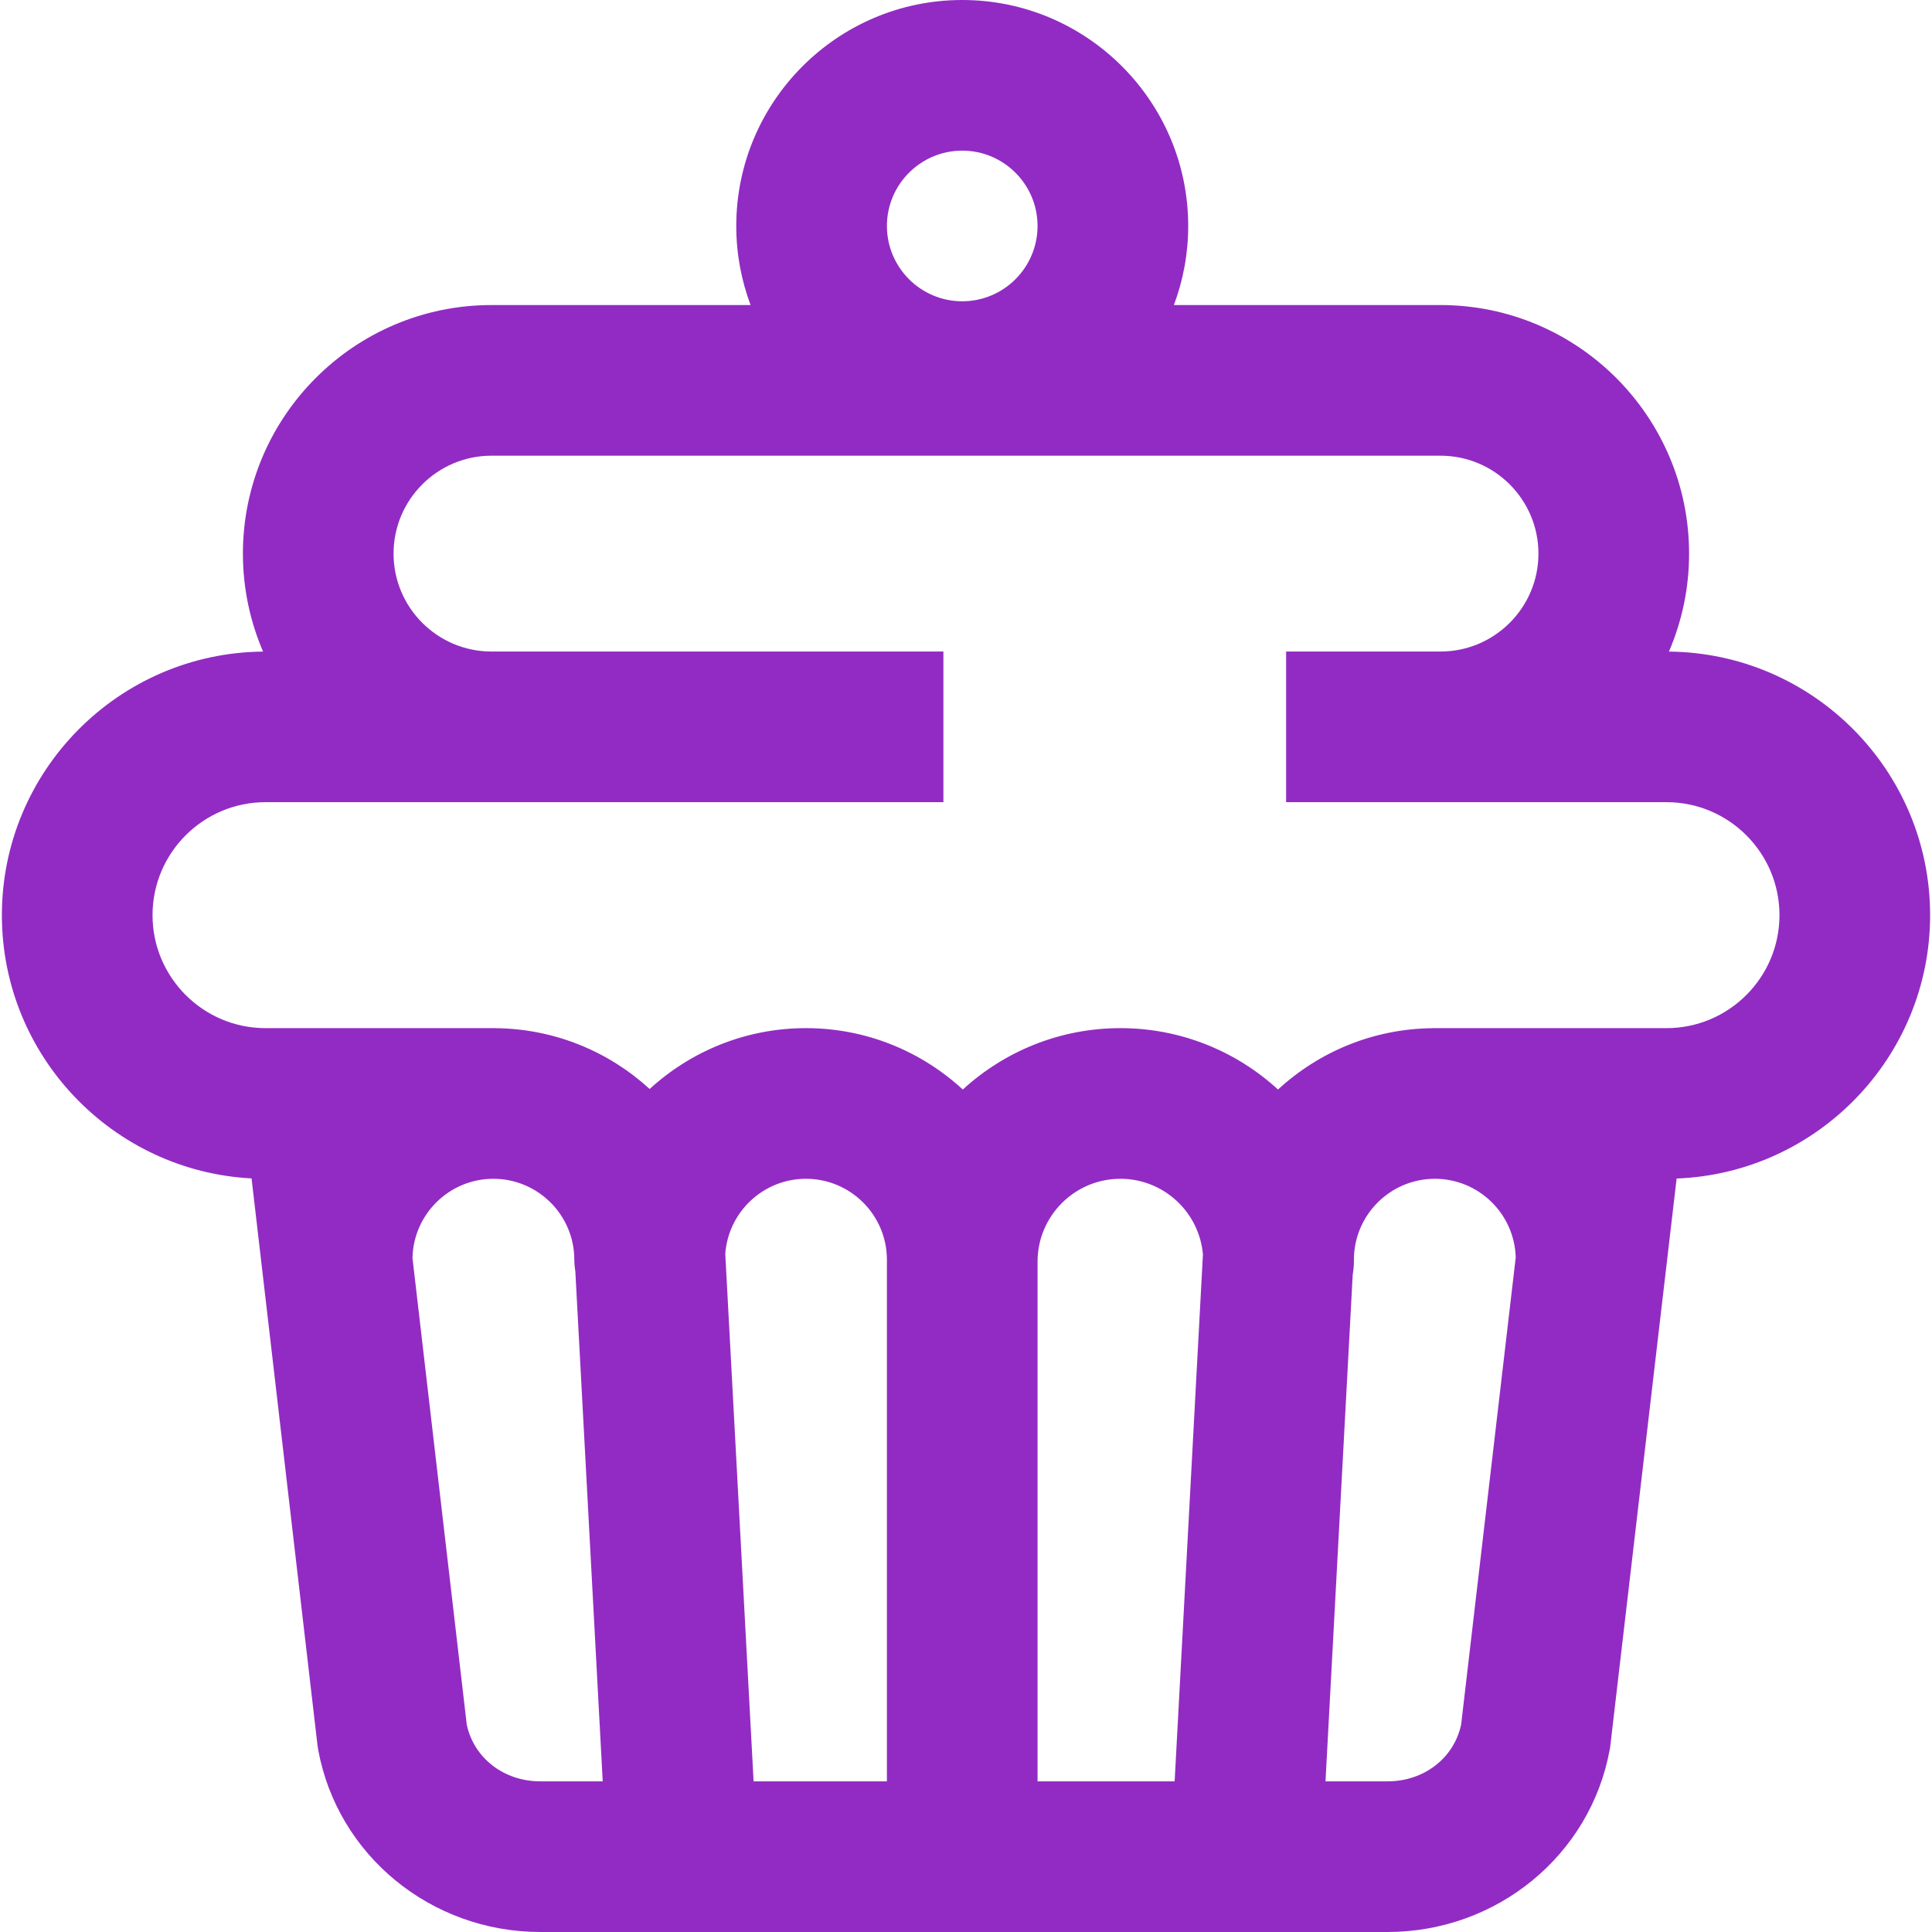
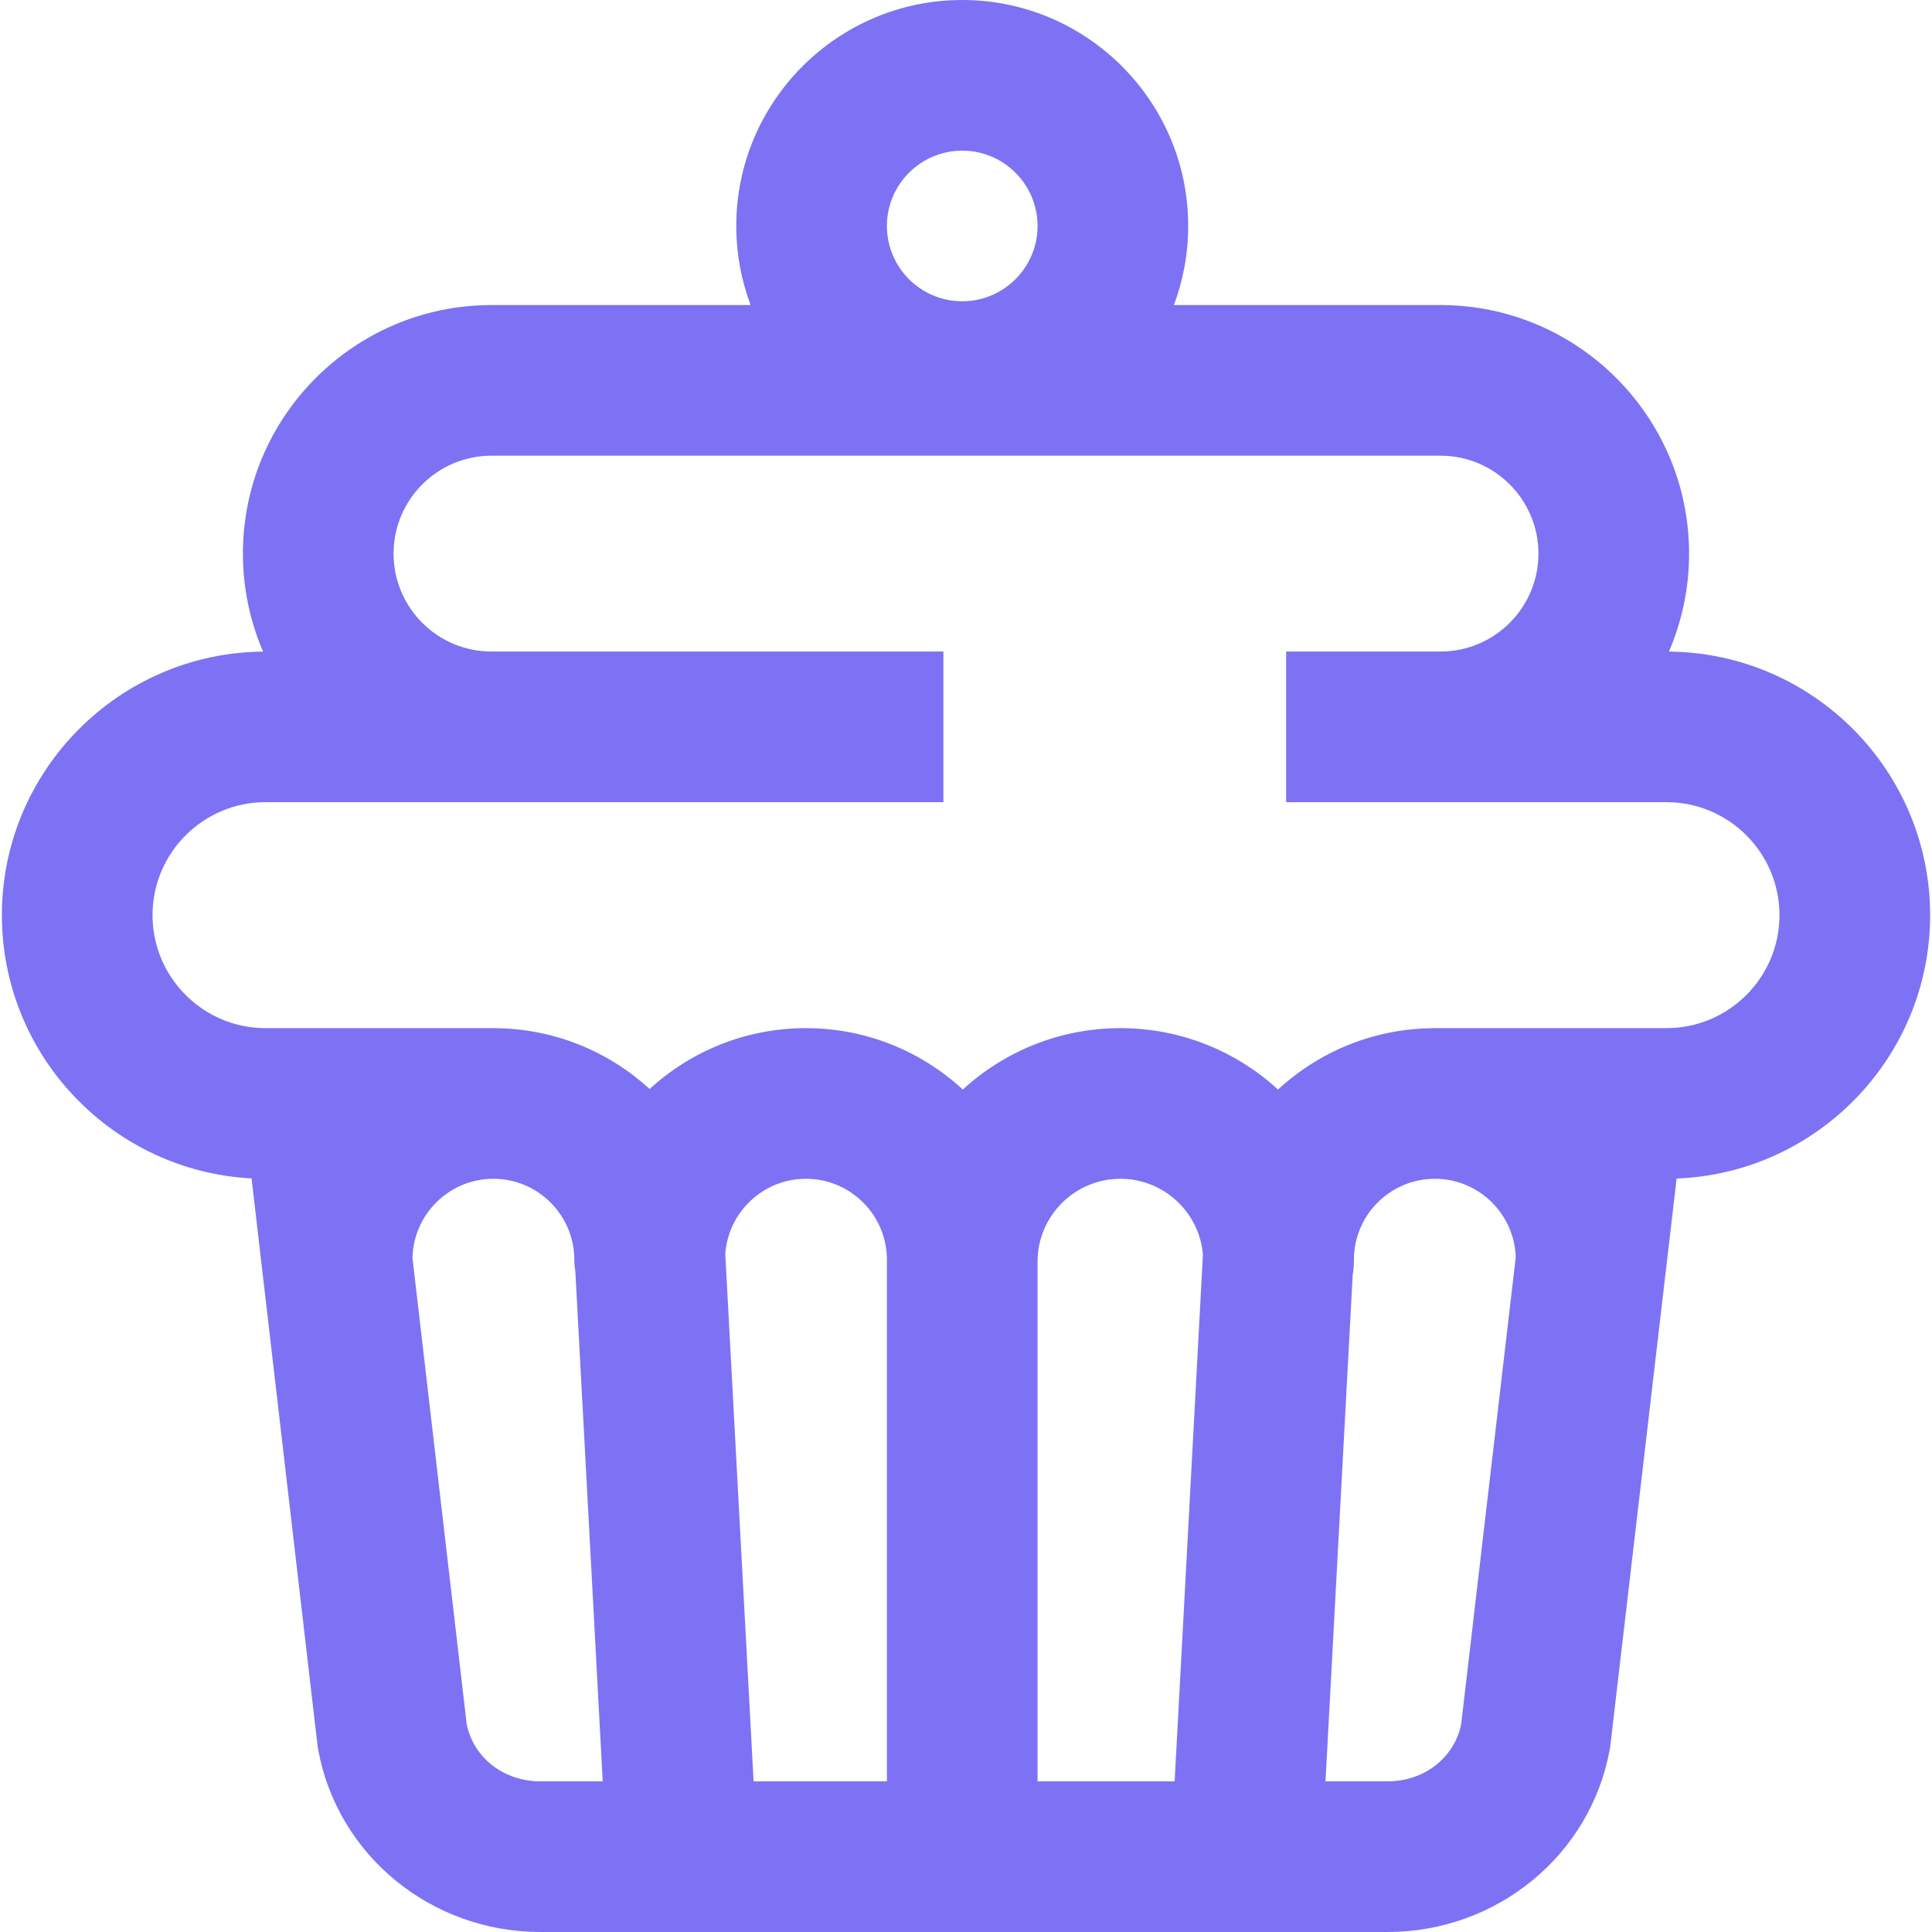
<svg xmlns="http://www.w3.org/2000/svg" version="1.1" width="512" height="512" x="0" y="0" viewBox="0 0 512 512" style="enable-background:new 0 0 512 512" xml:space="preserve" class="">
  <g>
    <g>
      <g>
-         <path d="M442.282,172.679c3.433-7.972,5.344-16.749,5.344-25.965c0-36.322-29.549-65.871-65.871-65.871h-70.663    c2.447-6.527,3.794-13.587,3.794-20.959C314.885,26.864,288.021,0,255.002,0s-59.883,26.864-59.883,59.883    c0,7.372,1.346,14.432,3.794,20.959h-68.667c-36.322,0-65.871,29.549-65.871,65.871c0,9.217,1.91,17.993,5.344,25.965    c-38.226,0.349-69.219,31.541-69.219,69.848c0,37.283,29.356,67.835,66.167,69.765l17.461,150.117l0.194,1.296    C89.456,491.689,114.226,512,143.22,512h224.465c28.993,0,53.764-20.311,58.9-48.296l0.118-0.64l17.619-150.743    c37.282-1.417,67.18-32.173,67.18-69.796C511.501,204.22,480.508,173.028,442.282,172.679z M255.002,39.922    c11.007,0,19.961,8.955,19.961,19.961c0,11.006-8.954,19.961-19.961,19.961s-19.961-8.955-19.961-19.961    C235.041,48.877,243.995,39.922,255.002,39.922z M143.22,472.078c-9.685,0-17.637-6.16-19.528-15.05L109.31,333.38    c0.252-11.614,9.76-20.99,21.434-20.99c11.832,0,21.458,9.626,21.458,21.458c0,1.08,0.11,2.133,0.274,3.166l7.252,135.064H143.22z     M235.041,334.347v137.731H199.71l-7.505-139.794c0.805-11.101,10.073-19.894,21.378-19.894c11.832,0,21.458,9.626,21.458,21.458    c0,0.056,0.008,0.111,0.008,0.167C235.049,334.126,235.041,334.235,235.041,334.347z M311.292,472.078h-36.329V334.347    c0-12.107,9.85-21.957,21.957-21.957c11.466,0,20.9,8.835,21.869,20.054L311.292,472.078z M387.216,457.023    c-1.891,8.892-9.844,15.055-19.531,15.055h-16.413l7.211-134.294c0.195-1.119,0.316-2.263,0.316-3.437    c0-0.112-0.008-0.221-0.008-0.332c0-0.056,0.008-0.111,0.008-0.167c0-11.832,9.626-21.458,21.458-21.458    c11.625,0,21.098,9.298,21.427,20.843L387.216,457.023z M441.637,272.468h-61.879v0.013c-15.827,0.128-30.242,6.271-41.07,16.257    c-11.016-10.097-25.684-16.27-41.768-16.27c-16.085,0-30.753,6.173-41.768,16.269c-10.943-10.091-25.545-16.269-41.569-16.269    c-15.949,0-30.493,6.118-41.419,16.127c-10.811-9.903-25.168-15.987-40.92-16.114v-0.013H70.363    c-16.51,0-29.941-13.432-29.941-29.942s13.432-29.942,29.941-29.942h179.649v-39.922H130.246    c-14.309,0-25.949-11.641-25.949-25.949s11.64-25.949,25.949-25.949h251.509c14.309,0,25.949,11.641,25.949,25.949    s-11.64,25.949-25.949,25.949h-40.92v39.922h100.803c16.51,0,29.942,13.432,29.942,29.942S458.147,272.468,441.637,272.468z" fill="#922bc3" data-original="#000000" style="" class="" />
+         <path d="M442.282,172.679c3.433-7.972,5.344-16.749,5.344-25.965c0-36.322-29.549-65.871-65.871-65.871h-70.663    c2.447-6.527,3.794-13.587,3.794-20.959C314.885,26.864,288.021,0,255.002,0s-59.883,26.864-59.883,59.883    c0,7.372,1.346,14.432,3.794,20.959h-68.667c-36.322,0-65.871,29.549-65.871,65.871c0,9.217,1.91,17.993,5.344,25.965    c-38.226,0.349-69.219,31.541-69.219,69.848c0,37.283,29.356,67.835,66.167,69.765l17.461,150.117l0.194,1.296    C89.456,491.689,114.226,512,143.22,512h224.465c28.993,0,53.764-20.311,58.9-48.296l0.118-0.64l17.619-150.743    c37.282-1.417,67.18-32.173,67.18-69.796C511.501,204.22,480.508,173.028,442.282,172.679z M255.002,39.922    c11.007,0,19.961,8.955,19.961,19.961c0,11.006-8.954,19.961-19.961,19.961s-19.961-8.955-19.961-19.961    C235.041,48.877,243.995,39.922,255.002,39.922z M143.22,472.078c-9.685,0-17.637-6.16-19.528-15.05L109.31,333.38    c0.252-11.614,9.76-20.99,21.434-20.99c11.832,0,21.458,9.626,21.458,21.458c0,1.08,0.11,2.133,0.274,3.166l7.252,135.064H143.22z     M235.041,334.347v137.731H199.71l-7.505-139.794c0.805-11.101,10.073-19.894,21.378-19.894c11.832,0,21.458,9.626,21.458,21.458    c0,0.056,0.008,0.111,0.008,0.167C235.049,334.126,235.041,334.235,235.041,334.347z M311.292,472.078h-36.329V334.347    c0-12.107,9.85-21.957,21.957-21.957c11.466,0,20.9,8.835,21.869,20.054L311.292,472.078z M387.216,457.023    c-1.891,8.892-9.844,15.055-19.531,15.055h-16.413l7.211-134.294c0.195-1.119,0.316-2.263,0.316-3.437    c0-0.112-0.008-0.221-0.008-0.332c0-0.056,0.008-0.111,0.008-0.167c0-11.832,9.626-21.458,21.458-21.458    c11.625,0,21.098,9.298,21.427,20.843L387.216,457.023z M441.637,272.468h-61.879v0.013c-15.827,0.128-30.242,6.271-41.07,16.257    c-11.016-10.097-25.684-16.27-41.768-16.27c-16.085,0-30.753,6.173-41.768,16.269c-10.943-10.091-25.545-16.269-41.569-16.269    c-15.949,0-30.493,6.118-41.419,16.127c-10.811-9.903-25.168-15.987-40.92-16.114v-0.013H70.363    c-16.51,0-29.941-13.432-29.941-29.942s13.432-29.942,29.941-29.942h179.649v-39.922H130.246    c-14.309,0-25.949-11.641-25.949-25.949s11.64-25.949,25.949-25.949h251.509c14.309,0,25.949,11.641,25.949,25.949    s-11.64,25.949-25.949,25.949h-40.92v39.922h100.803c16.51,0,29.942,13.432,29.942,29.942S458.147,272.468,441.637,272.468z" fill="#7D72F4" data-original="#000000" style="" class="" />
      </g>
    </g>
    <g>
</g>
    <g>
</g>
    <g>
</g>
    <g>
</g>
    <g>
</g>
    <g>
</g>
    <g>
</g>
    <g>
</g>
    <g>
</g>
    <g>
</g>
    <g>
</g>
    <g>
</g>
    <g>
</g>
    <g>
</g>
    <g>
</g>
  </g>
</svg>
